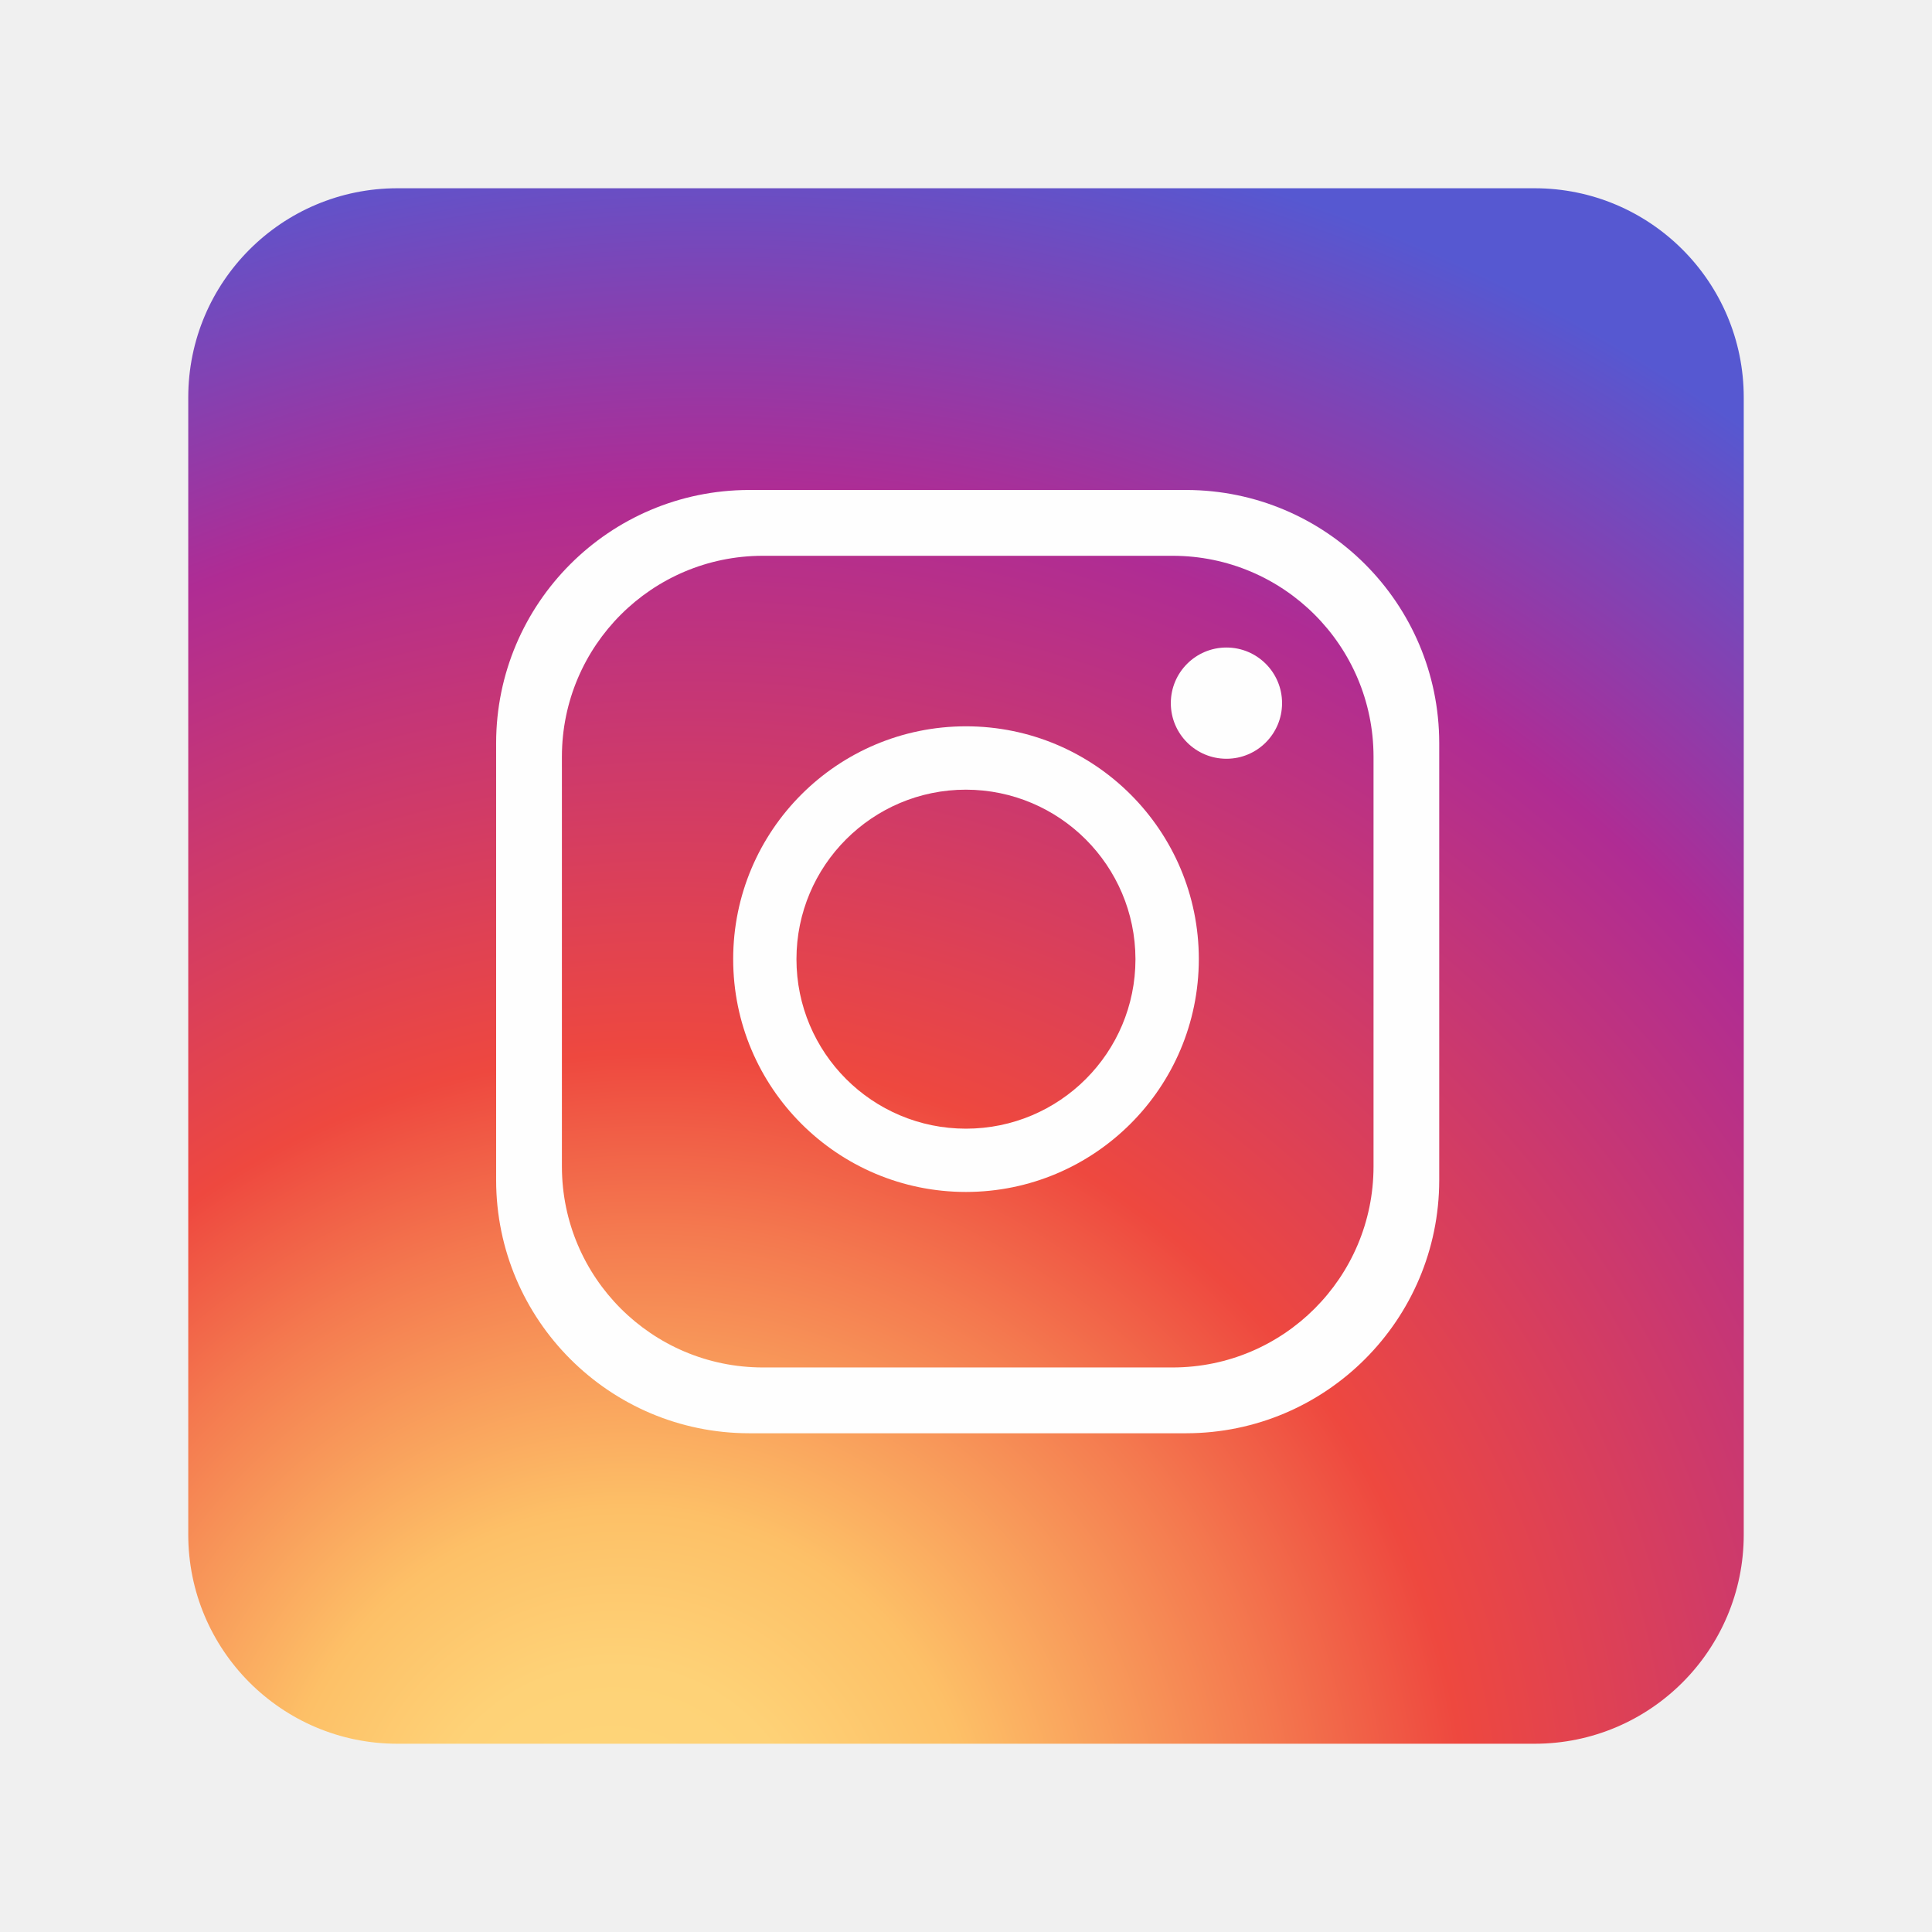
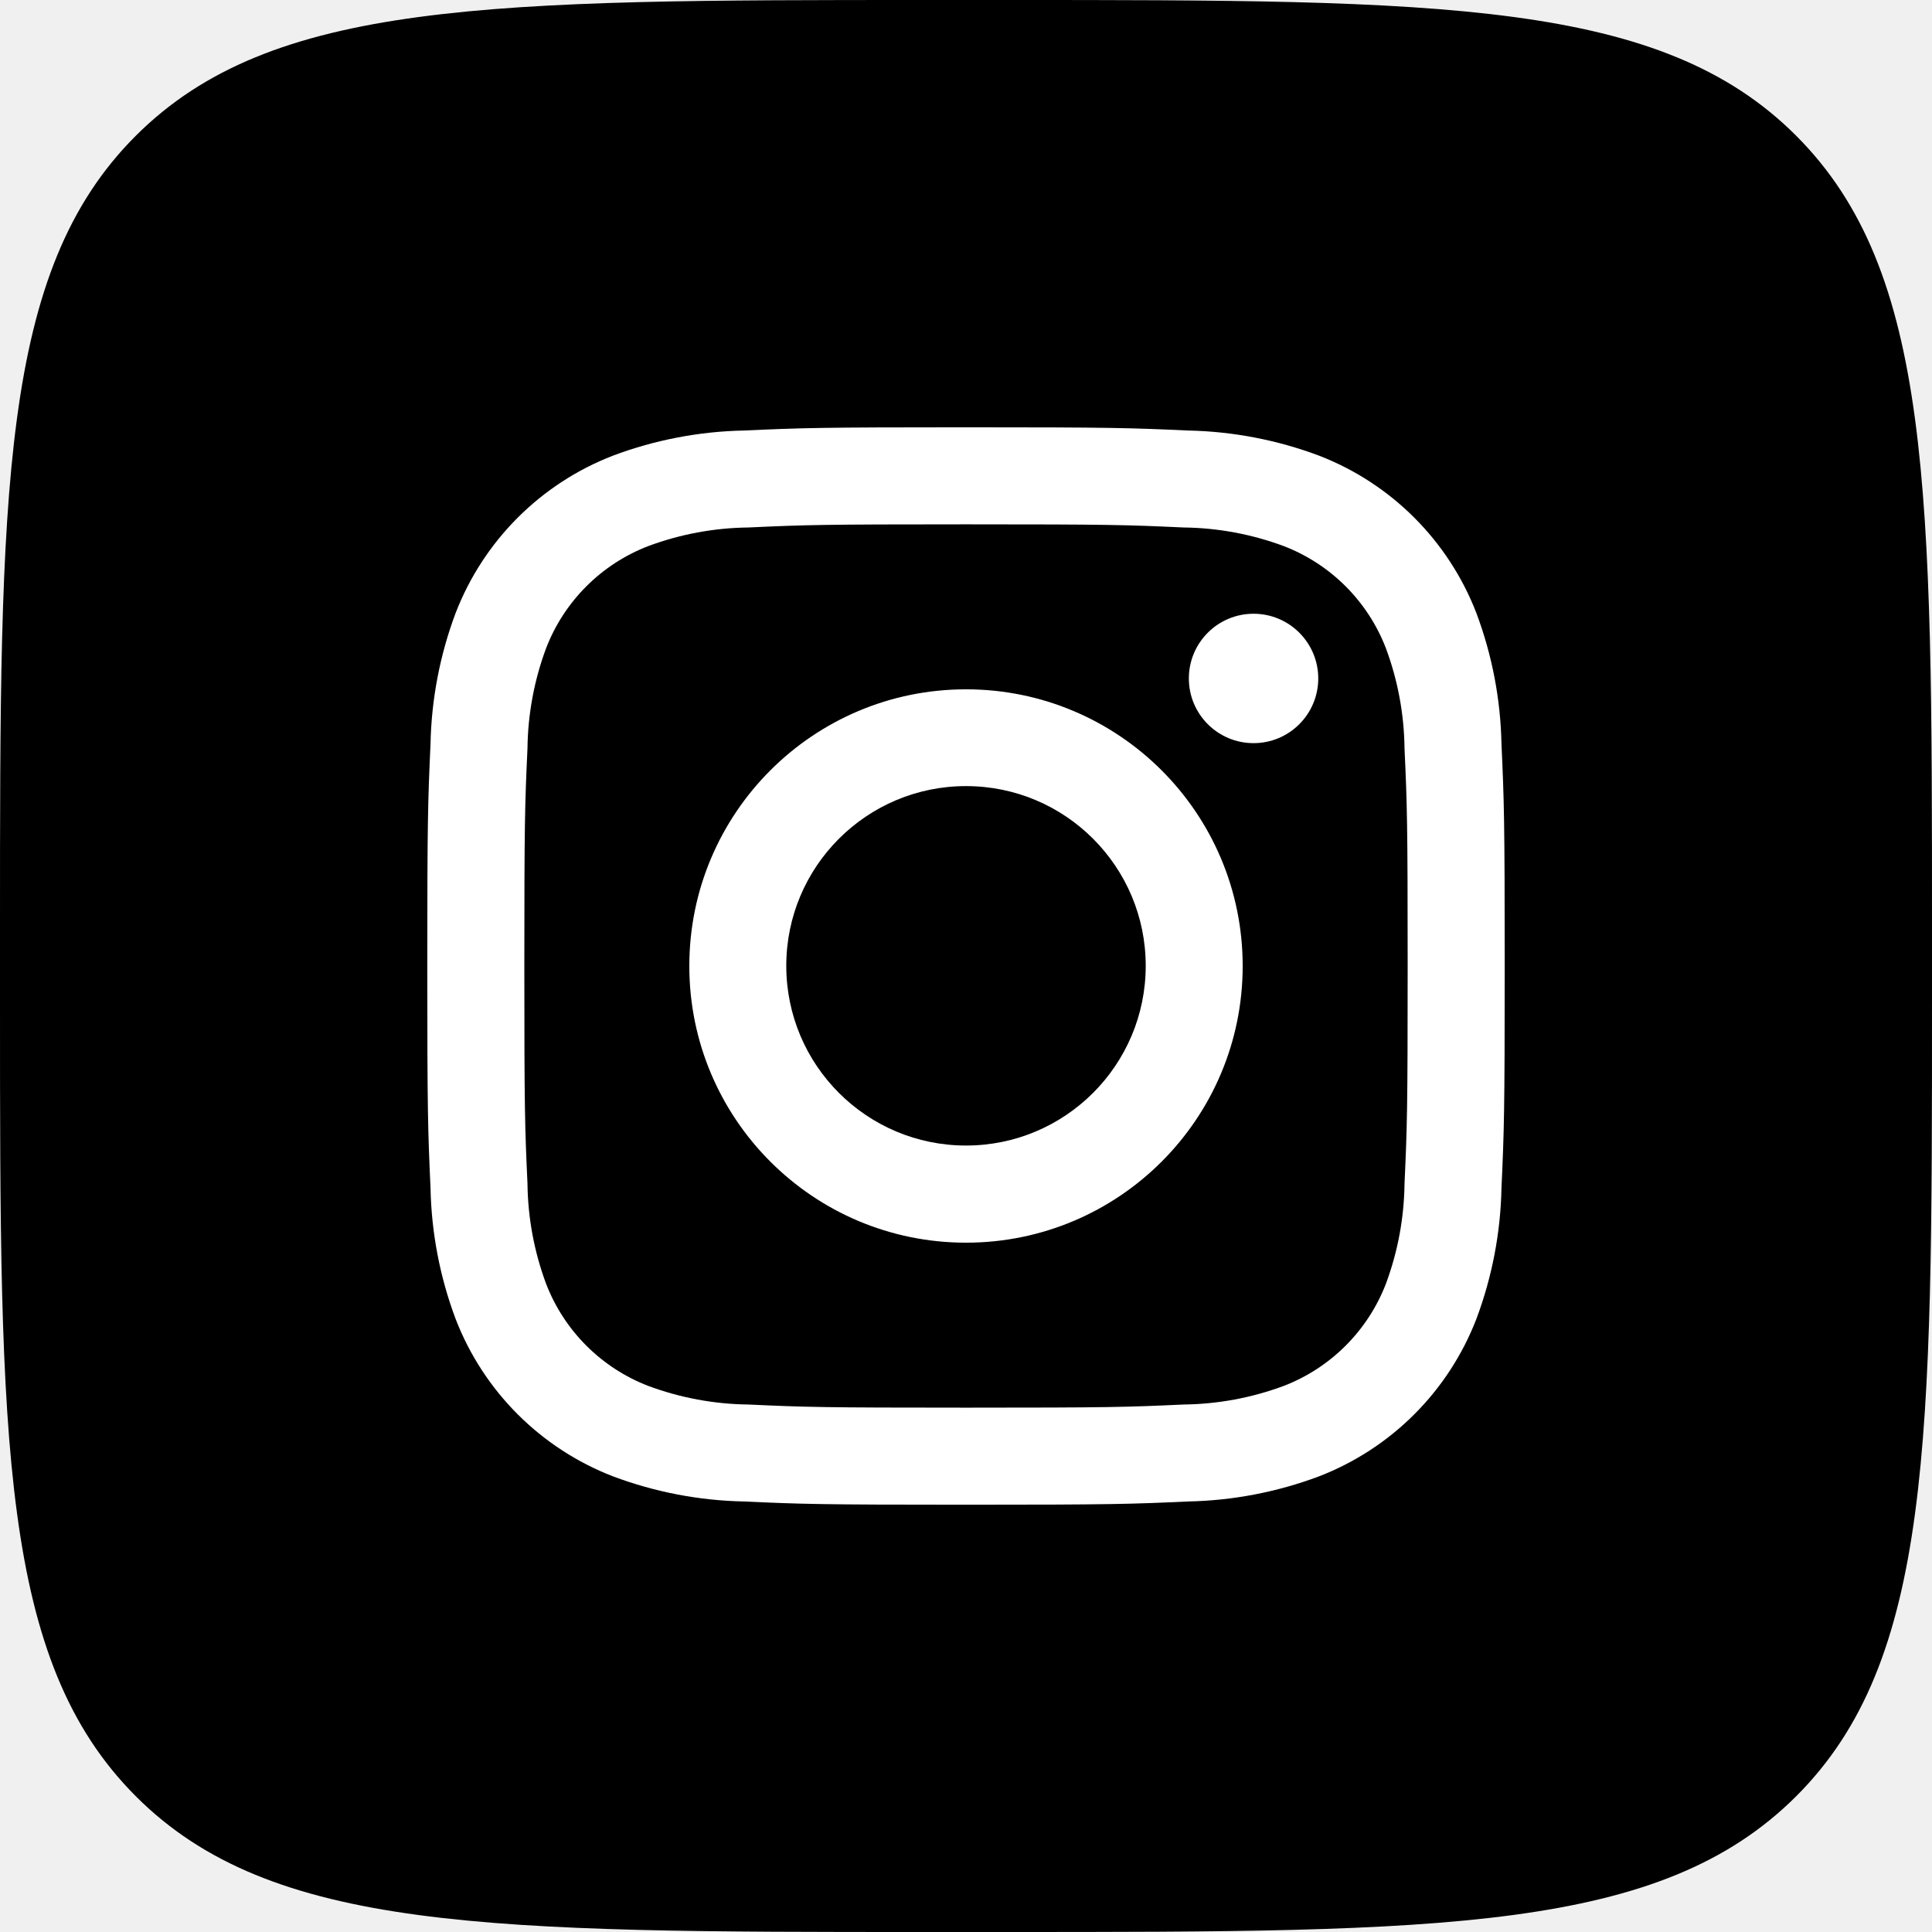
- <svg xmlns="http://www.w3.org/2000/svg" data-name="Layer 1" id="Layer_1" viewBox="0 0 512 512">
+ <svg xmlns="http://www.w3.org/2000/svg" id="Icons" viewBox="0 0 215 215">
  <defs>
-     <radialGradient cx="193.09" cy="493.29" fx="159.101" gradientUnits="userSpaceOnUse" id="radial-gradient" r="466">
-       <stop offset="0" stop-color="#fed77b" />
-       <stop offset="0.11" stop-color="#fed277" />
-       <stop offset="0.2" stop-color="#fdc067" />
-       <stop offset="0.36" stop-color="#f4794f" />
-       <stop offset="0.46" stop-color="#ee483f" />
-       <stop offset="0.78" stop-color="#af2c94" />
-       <stop offset="1" stop-color="#5658d1" />
-     </radialGradient>
+     <style>.cls-1{fill:#fff;fill-rule:evenodd;}</style>
  </defs>
-   <rect fill="url(#radial-gradient)" height="412.22" rx="55.43" width="412.22" x="49.89" y="49.89" />
-   <path d="M256,315.88a61.7,61.7,0,1,1,61.7-61.7A61.75,61.75,0,0,1,256,315.88Zm0-106.61a44.92,44.92,0,1,0,44.91,44.91A45,45,0,0,0,256,209.27Z" fill="#fefefe" />
-   <path d="M314.41,379.83H198.53a67.13,67.13,0,0,1-67.05-67.05V196.9a67.13,67.13,0,0,1,67.05-67.05H314.41a67.13,67.13,0,0,1,67,67.05V312.78A67.13,67.13,0,0,1,314.41,379.83ZM202.12,147.29a53.28,53.28,0,0,0-53.21,53.21V309.18a53.28,53.28,0,0,0,53.21,53.21H310.81A53.27,53.27,0,0,0,364,309.18V200.5a53.27,53.27,0,0,0-53.21-53.21Z" fill="#fefefe" />
-   <circle cx="325.02" cy="186.34" fill="#fefefe" r="14.74" />
+   <g id="Instagram">
+     <path id="Background" d="M277,103.2c0-48.65,0-73,15.11-88.09S331.55,0,380.2,0h8.6c48.65,0,73,0,88.09,15.11S492,54.55,492,103.2v8.6c0,48.65,0,73-15.11,88.09S437.45,215,388.8,215h-8.6c-48.65,0-73,0-88.09-15.11S277,160.45,277,111.8Z" transform="translate(-277)" />
+     <path id="Instagram-2" data-name="Instagram" class="cls-1" d="M384.5,47.55c16.28,0,18.32.07,24.72.36a44,44,0,0,1,14.55,2.79A30.6,30.6,0,0,1,441.3,68.23a44,44,0,0,1,2.79,14.55c.29,6.4.36,8.44.36,24.72s-.07,18.32-.36,24.72a44,44,0,0,1-2.79,14.55,30.6,30.6,0,0,1-17.53,17.53,44,44,0,0,1-14.55,2.79c-6.4.29-8.44.36-24.72.36s-18.32-.07-24.72-.36a44,44,0,0,1-14.55-2.79,30.6,30.6,0,0,1-17.53-17.53,44,44,0,0,1-2.79-14.55c-.29-6.4-.36-8.44-.36-24.72s.07-18.32.36-24.72a44,44,0,0,1,2.79-14.55A30.6,30.6,0,0,1,345.23,50.7a44,44,0,0,1,14.55-2.79C366.18,47.62,368.22,47.55,384.5,47.55ZM408.72,58.7c-6.32-.29-8.21-.35-24.22-.35s-17.9.06-24.22.35a33.06,33.06,0,0,0-11.14,2.07,19.82,19.82,0,0,0-11.37,11.37,33.06,33.06,0,0,0-2.07,11.14c-.29,6.32-.35,8.21-.35,24.22s.06,17.9.35,24.22a33.06,33.06,0,0,0,2.07,11.14,19.82,19.82,0,0,0,11.37,11.37,33.06,33.06,0,0,0,11.14,2.07c6.32.29,8.21.35,24.22.35s17.9-.06,24.22-.35a33.06,33.06,0,0,0,11.14-2.07,19.82,19.82,0,0,0,11.37-11.37,33.06,33.06,0,0,0,2.07-11.14c.29-6.32.35-8.21.35-24.22s-.06-17.9-.35-24.22a33.06,33.06,0,0,0-2.07-11.14,19.82,19.82,0,0,0-11.37-11.37A33.06,33.06,0,0,0,408.72,58.7ZM384.5,127.48a20,20,0,1,0-20-20A20,20,0,0,0,384.5,127.48Zm0-50.77a30.79,30.79,0,1,1-30.79,30.79A30.79,30.79,0,0,1,384.5,76.71Zm39.2-1.21a7.2,7.2,0,1,1-7.2-7.2A7.2,7.2,0,0,1,423.7,75.5Z" transform="translate(-277)" />
+   </g>
</svg>
